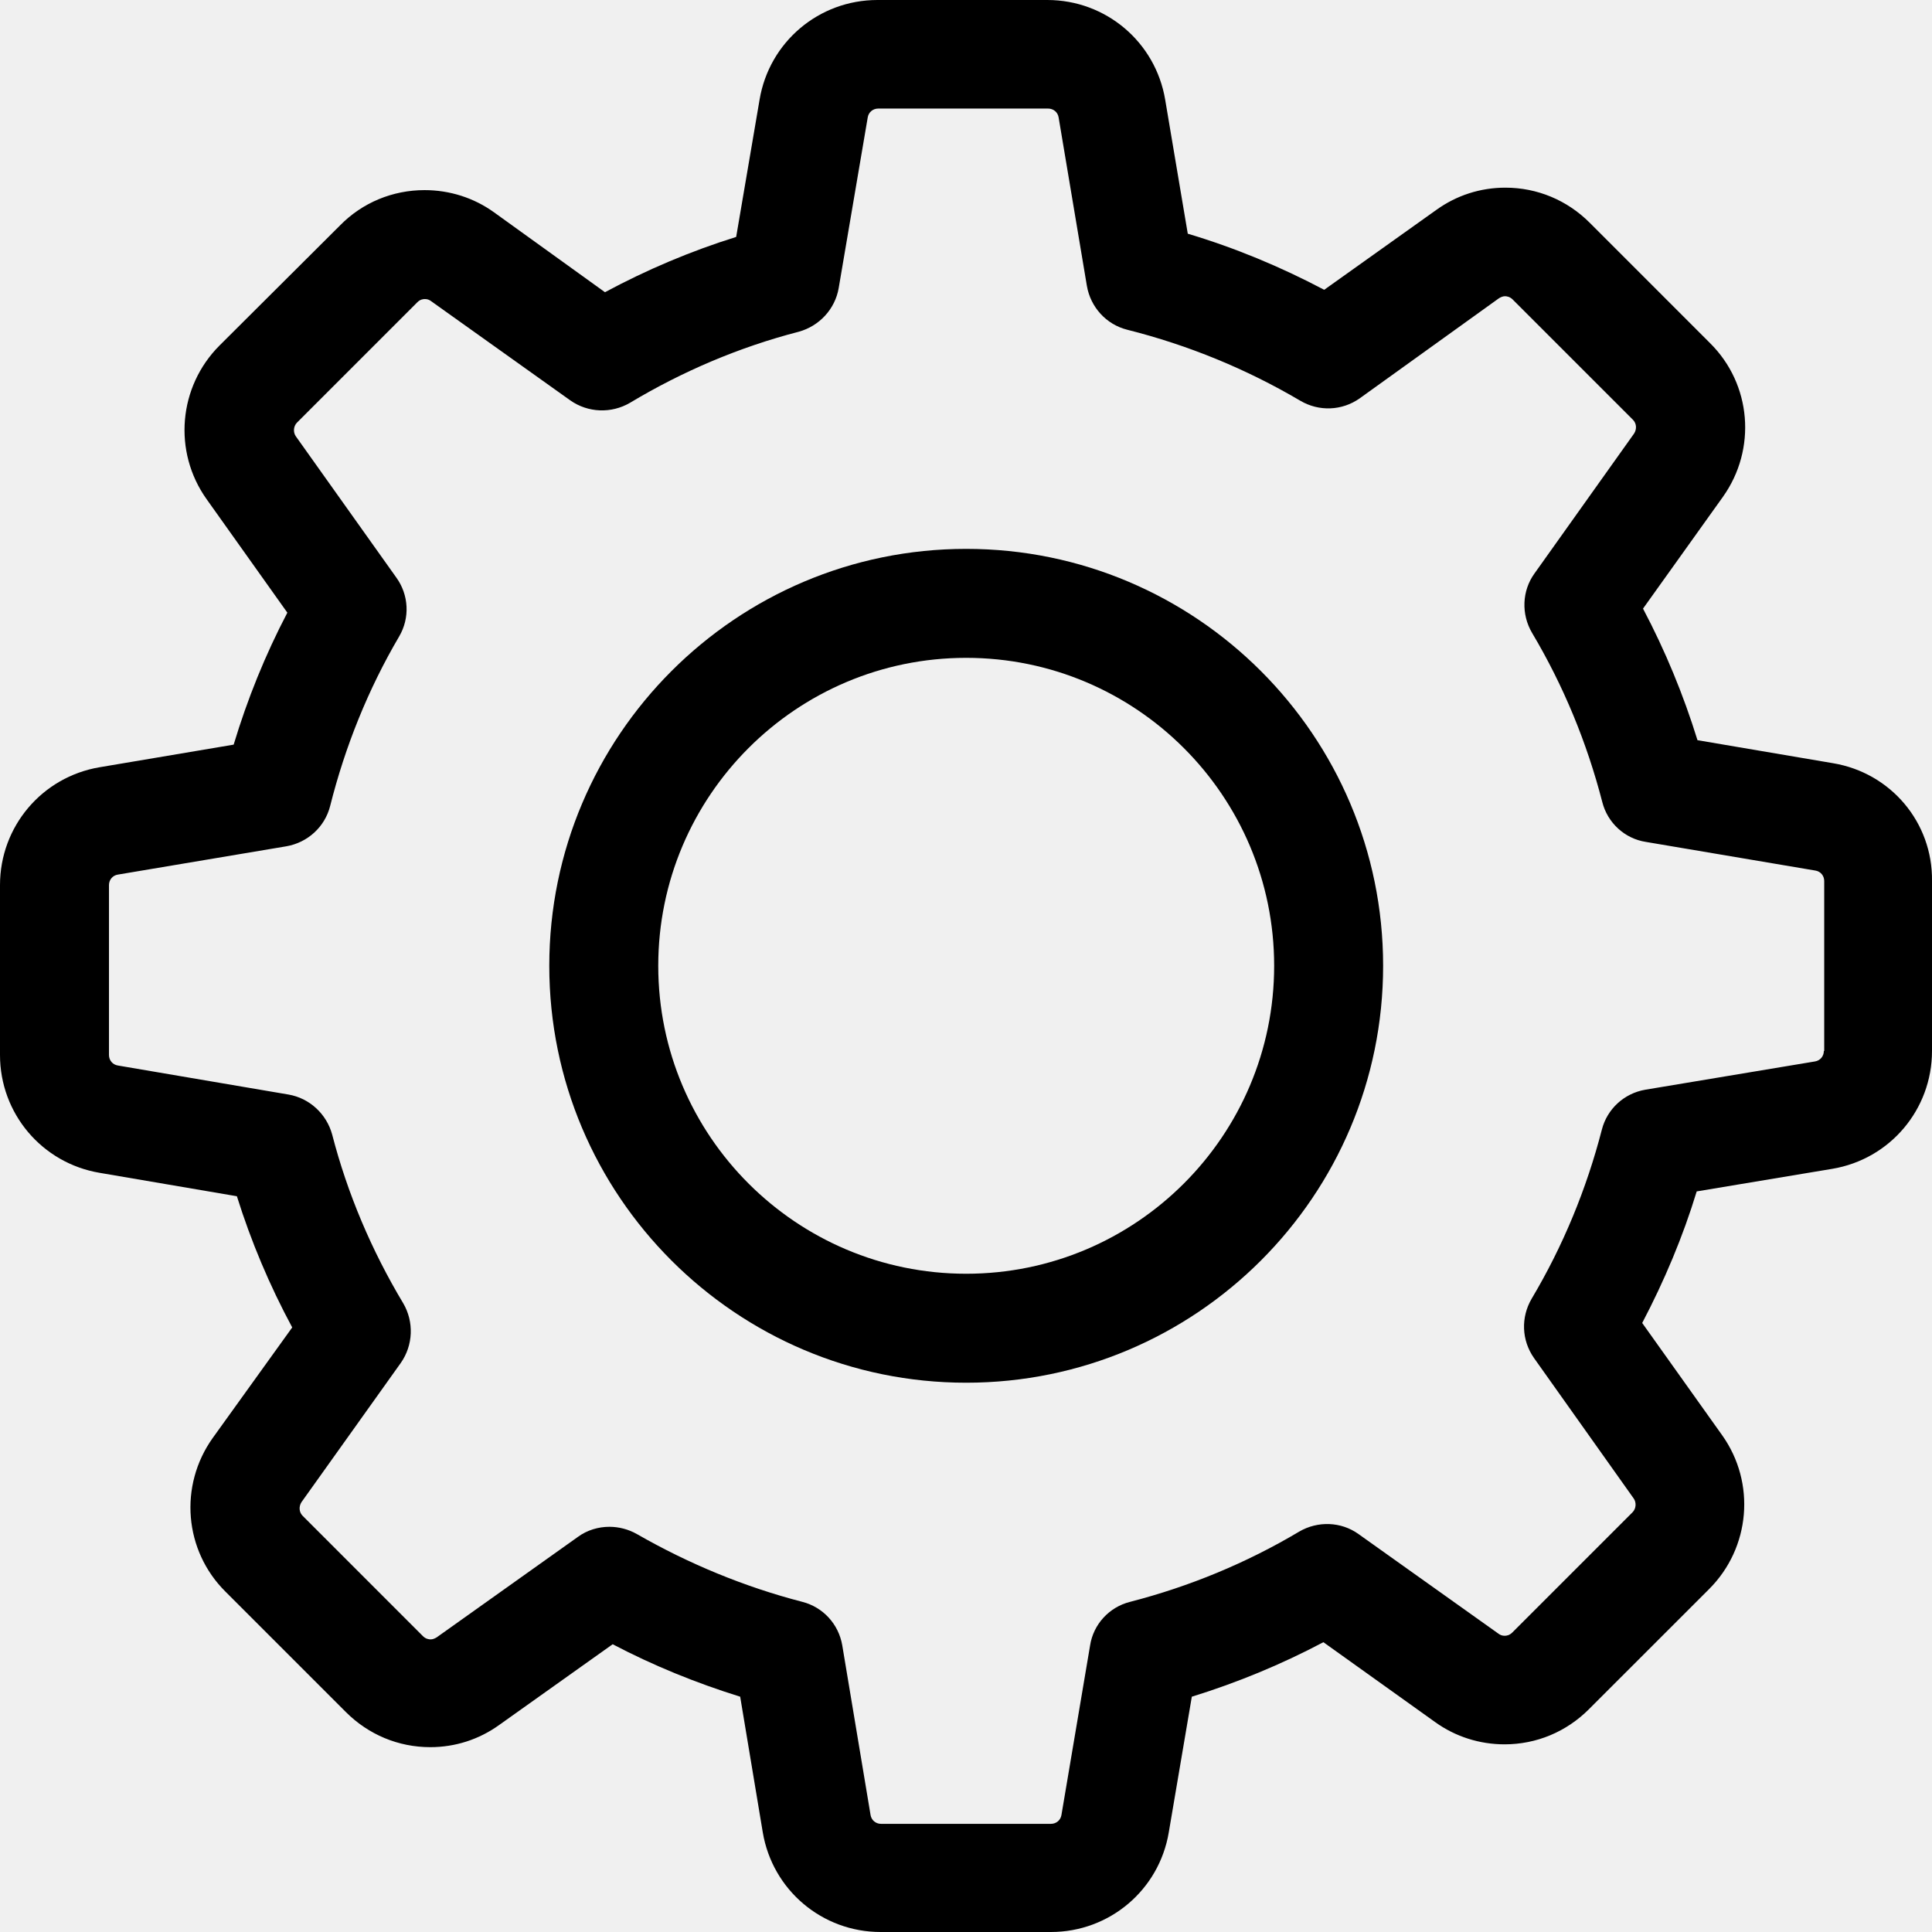
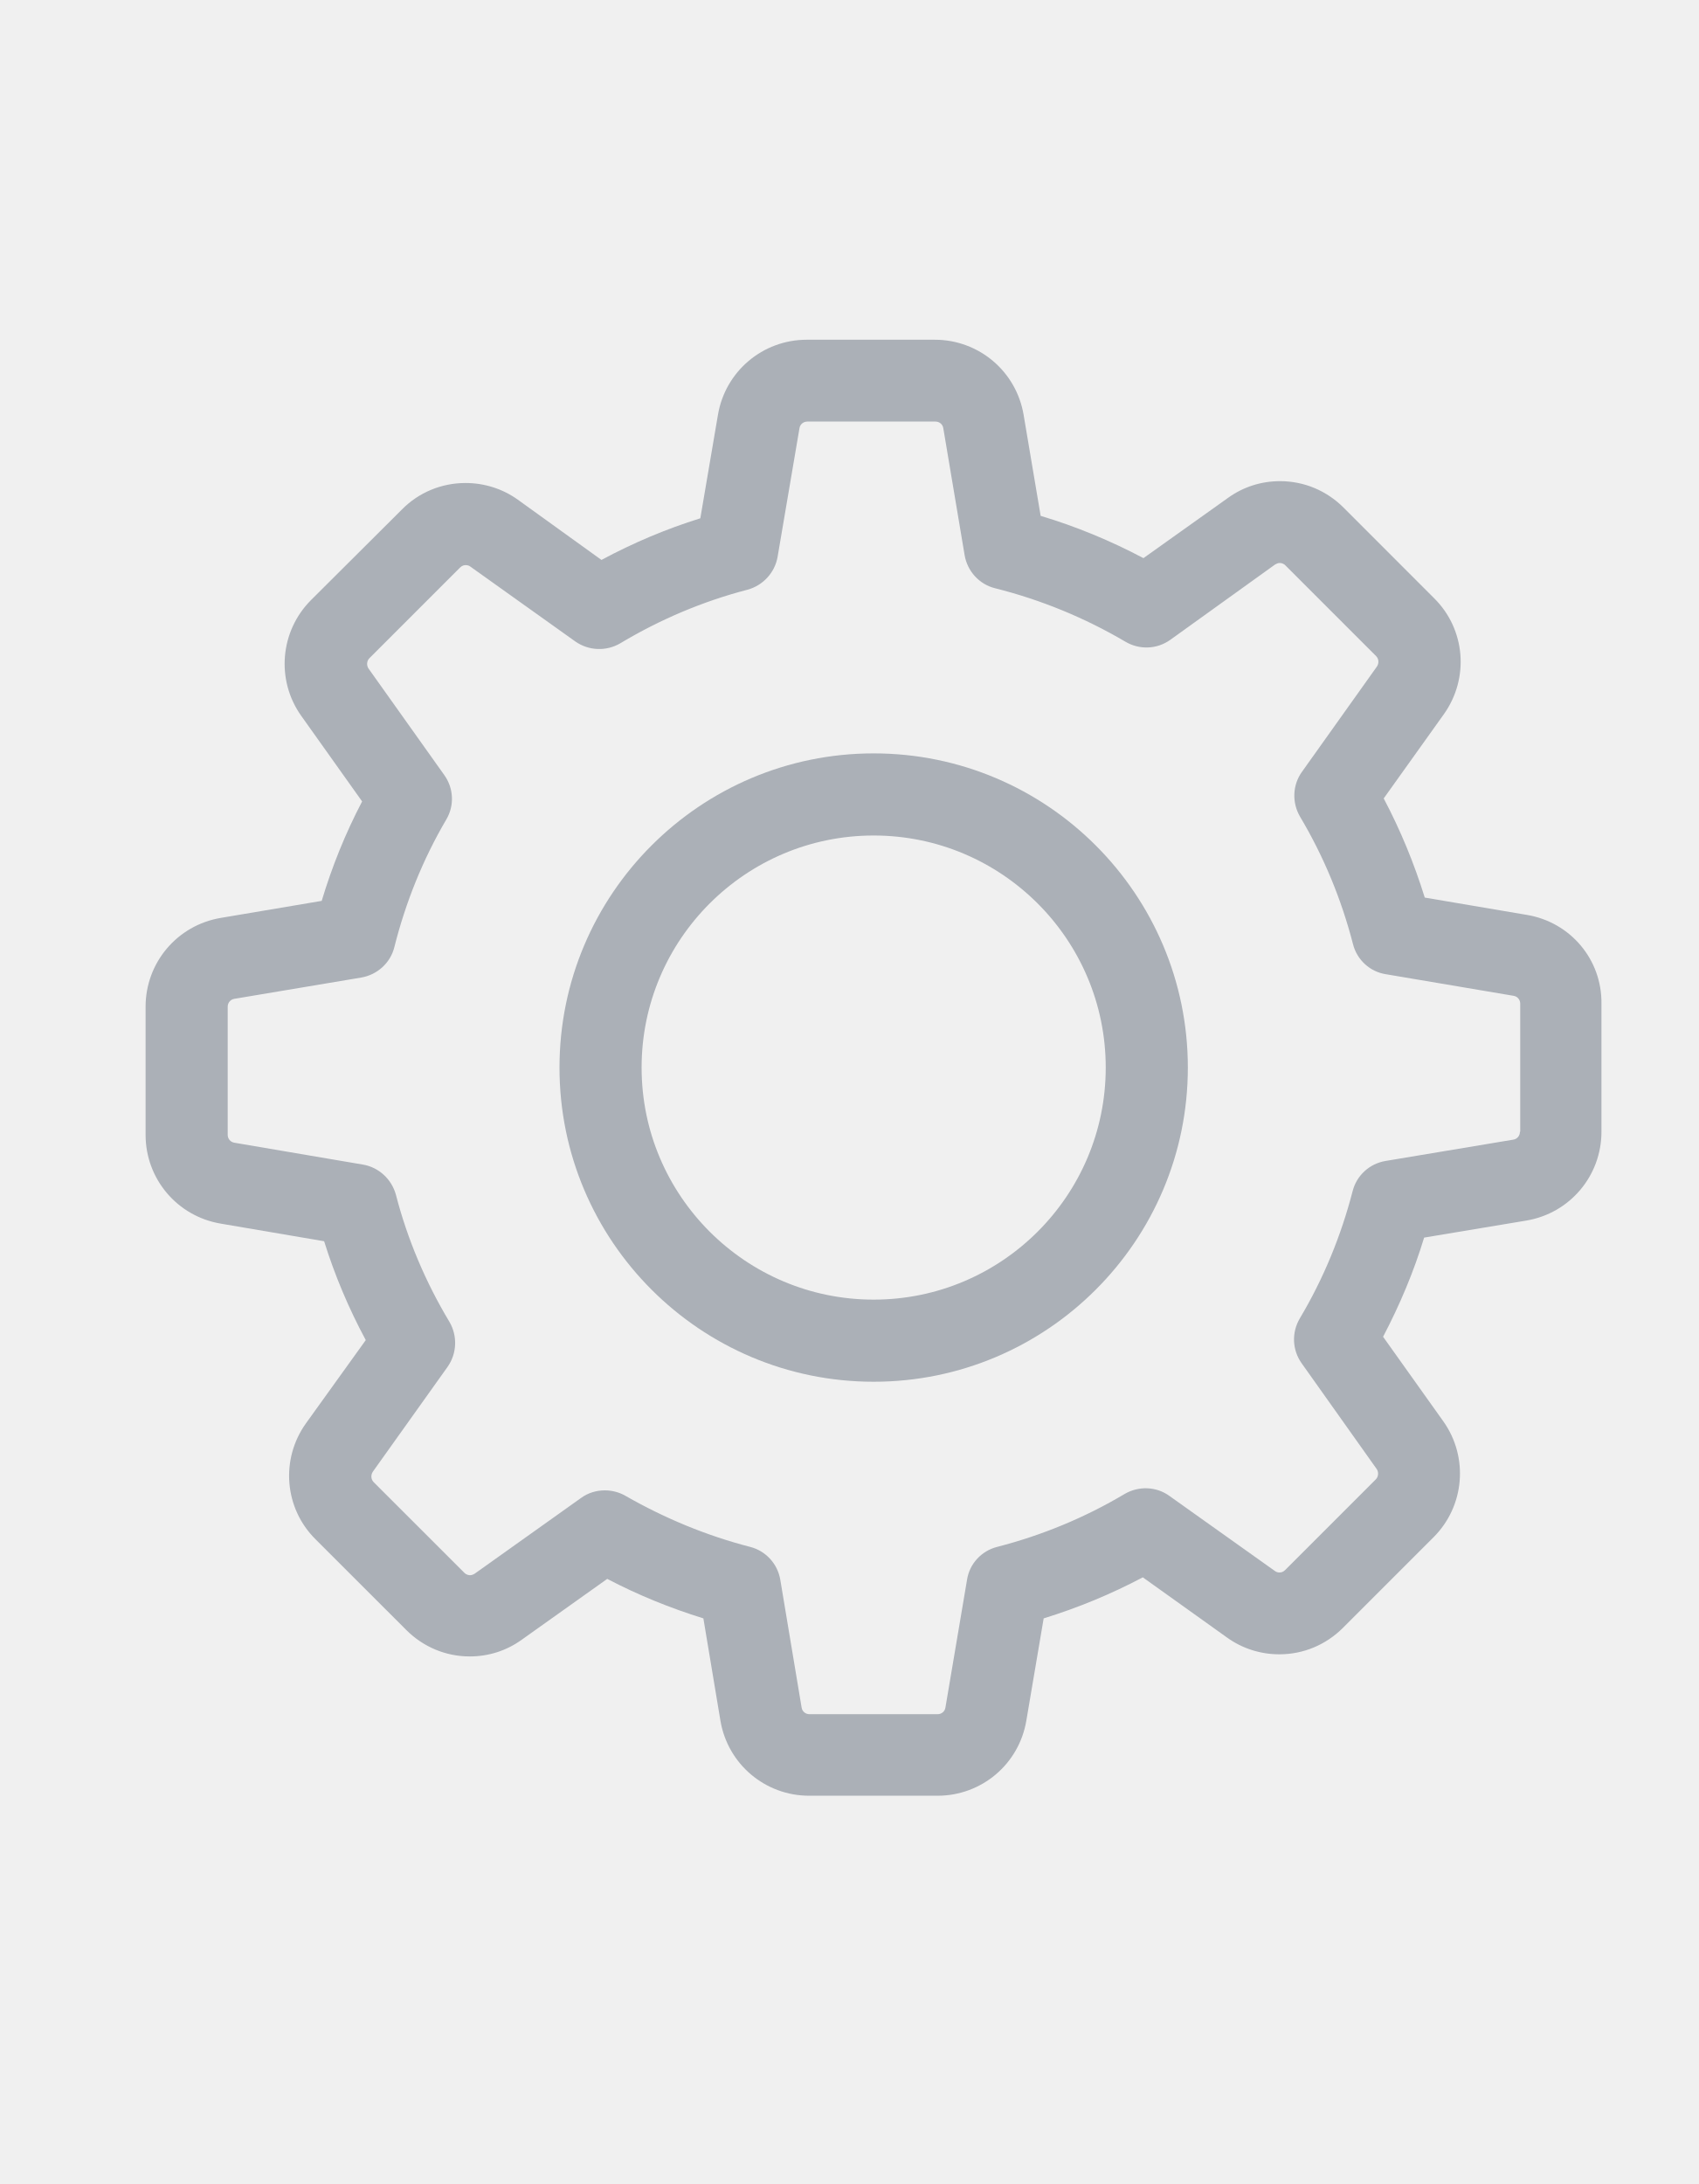
- <svg xmlns="http://www.w3.org/2000/svg" width="52" height="52" viewBox="0 0 52 52" fill="none">
-   <g clip-path="url(#clip0_130_645)">
-     <path d="M49.338 20.542L45.688 19.922C45.308 18.695 44.819 17.511 44.222 16.381L46.373 13.372C47.285 12.09 47.144 10.341 46.025 9.234L42.788 5.996C42.18 5.388 41.376 5.051 40.518 5.051C39.844 5.051 39.203 5.258 38.66 5.649L35.641 7.8C34.467 7.18 33.24 6.67 31.969 6.29L31.361 2.683C31.1 1.13 29.764 0 28.189 0H23.616C22.04 0 20.704 1.13 20.444 2.683L19.814 6.377C18.597 6.757 17.413 7.257 16.283 7.865L13.296 5.714C12.753 5.323 12.101 5.117 11.428 5.117C10.569 5.117 9.755 5.453 9.157 6.062L5.909 9.299C4.801 10.407 4.649 12.156 5.562 13.437L7.734 16.49C7.137 17.63 6.659 18.814 6.289 20.042L2.683 20.65C1.13 20.911 0 22.247 0 23.822V28.395C0 29.97 1.13 31.306 2.683 31.567L6.376 32.197C6.757 33.414 7.256 34.598 7.865 35.728L5.725 38.704C4.812 39.986 4.953 41.735 6.072 42.843L9.309 46.08C9.918 46.688 10.722 47.025 11.58 47.025C12.253 47.025 12.894 46.818 13.437 46.427L16.49 44.255C17.587 44.831 18.738 45.298 19.922 45.667L20.53 49.317C20.791 50.87 22.127 52 23.702 52H28.286C29.861 52 31.198 50.87 31.458 49.317L32.078 45.667C33.305 45.287 34.489 44.798 35.619 44.2L38.628 46.351C39.171 46.742 39.823 46.949 40.496 46.949C41.354 46.949 42.158 46.612 42.766 46.004L46.004 42.767C47.111 41.659 47.264 39.91 46.351 38.628L44.2 35.608C44.798 34.468 45.297 33.283 45.667 32.067L49.317 31.459C50.87 31.198 52 29.862 52 28.287V23.713C52.021 22.138 50.892 20.802 49.338 20.542ZM49.089 28.287C49.089 28.428 48.991 28.547 48.849 28.569L44.287 29.329C43.711 29.427 43.255 29.851 43.114 30.405C42.701 32.002 42.071 33.533 41.224 34.956C40.931 35.456 40.952 36.075 41.289 36.553L43.972 40.333C44.048 40.442 44.037 40.605 43.94 40.703L40.703 43.94C40.626 44.016 40.55 44.027 40.496 44.027C40.431 44.027 40.377 44.005 40.333 43.972L36.564 41.289C36.097 40.953 35.467 40.931 34.967 41.224C33.544 42.071 32.012 42.702 30.416 43.114C29.851 43.255 29.427 43.722 29.34 44.287L28.569 48.85C28.547 48.991 28.428 49.089 28.286 49.089H23.713C23.572 49.089 23.453 48.991 23.431 48.85L22.67 44.287C22.573 43.712 22.149 43.255 21.595 43.114C20.042 42.712 18.543 42.093 17.141 41.289C16.913 41.159 16.652 41.094 16.403 41.094C16.109 41.094 15.805 41.181 15.555 41.365L11.753 44.07C11.699 44.103 11.645 44.124 11.591 44.124C11.547 44.124 11.46 44.114 11.384 44.038L8.147 40.8C8.049 40.703 8.038 40.551 8.114 40.431L10.787 36.684C11.123 36.206 11.145 35.575 10.852 35.076C10.005 33.664 9.353 32.132 8.94 30.535C8.788 29.981 8.332 29.558 7.767 29.46L3.172 28.678C3.031 28.656 2.933 28.537 2.933 28.395V23.822C2.933 23.681 3.031 23.561 3.172 23.54L7.702 22.779C8.277 22.681 8.744 22.258 8.886 21.693C9.288 20.096 9.907 18.554 10.743 17.131C11.037 16.631 11.004 16.012 10.667 15.545L7.962 11.743C7.886 11.634 7.897 11.471 7.995 11.373L11.232 8.136C11.308 8.06 11.384 8.049 11.438 8.049C11.504 8.049 11.558 8.071 11.601 8.104L15.349 10.776C15.827 11.113 16.457 11.134 16.957 10.841C18.369 9.994 19.9 9.342 21.497 8.929C22.051 8.777 22.475 8.321 22.573 7.756L23.355 3.161C23.377 3.02 23.496 2.922 23.637 2.922H28.21C28.352 2.922 28.471 3.02 28.493 3.161L29.253 7.691C29.351 8.267 29.775 8.734 30.34 8.875C31.98 9.288 33.544 9.929 35 10.787C35.499 11.08 36.118 11.059 36.596 10.722L40.344 8.028C40.398 7.995 40.453 7.973 40.507 7.973C40.55 7.973 40.637 7.984 40.713 8.06L43.95 11.297C44.048 11.395 44.059 11.547 43.983 11.667L41.3 15.436C40.963 15.903 40.941 16.533 41.235 17.033C42.082 18.456 42.712 19.988 43.125 21.584C43.266 22.149 43.733 22.573 44.298 22.66L48.86 23.431C49.002 23.453 49.099 23.572 49.099 23.713V28.287H49.089Z" fill="black" />
-     <path d="M26.005 14.773C19.814 14.773 14.784 19.803 14.784 25.995C14.784 32.186 19.814 37.216 26.005 37.216C32.197 37.216 37.227 32.186 37.227 25.995C37.227 19.803 32.197 14.773 26.005 14.773ZM26.005 34.283C21.432 34.283 17.717 30.568 17.717 25.995C17.717 21.421 21.432 17.706 26.005 17.706C30.578 17.706 34.294 21.421 34.294 25.995C34.294 30.568 30.578 34.283 26.005 34.283Z" fill="black" />
+ <svg xmlns="http://www.w3.org/2000/svg" width="35" height="45" viewBox="0 0 35 45" fill="none">
+   <g clip-path="url(#clip0_1602_669)">
+     <path d="M31.464 18.851L29.359 18.494C29.139 17.785 28.857 17.102 28.513 16.451L29.753 14.715C30.28 13.975 30.198 12.966 29.553 12.327L27.686 10.459C27.334 10.108 26.871 9.914 26.376 9.914C25.987 9.914 25.617 10.033 25.304 10.259L23.562 11.5C22.885 11.142 22.177 10.848 21.444 10.629L21.093 8.548C20.942 7.652 20.171 7 19.263 7H16.624C15.716 7 14.945 7.652 14.794 8.548L14.431 10.679C13.729 10.898 13.046 11.186 12.394 11.537L10.671 10.296C10.357 10.071 9.981 9.952 9.593 9.952C9.098 9.952 8.628 10.146 8.283 10.497L6.409 12.364C5.77 13.004 5.682 14.013 6.209 14.752L7.462 16.513C7.117 17.171 6.842 17.854 6.629 18.562L4.548 18.913C3.652 19.064 3 19.835 3 20.743V23.382C3 24.291 3.652 25.061 4.548 25.212L6.679 25.575C6.898 26.277 7.186 26.96 7.537 27.612L6.303 29.329C5.776 30.069 5.858 31.078 6.503 31.717L8.371 33.584C8.722 33.935 9.185 34.13 9.681 34.13C10.069 34.13 10.439 34.011 10.752 33.785L12.513 32.532C13.146 32.864 13.81 33.133 14.494 33.346L14.845 35.452C14.995 36.348 15.766 37 16.674 37H19.319C20.228 37 20.999 36.348 21.149 35.452L21.506 33.346C22.214 33.127 22.898 32.845 23.549 32.5L25.285 33.741C25.599 33.967 25.975 34.086 26.363 34.086C26.858 34.086 27.322 33.891 27.673 33.541L29.541 31.673C30.18 31.034 30.267 30.025 29.741 29.285L28.5 27.543C28.845 26.885 29.133 26.202 29.346 25.5L31.452 25.149C32.348 24.999 33 24.228 33 23.319V20.681C33.012 19.772 32.361 19.001 31.464 18.851ZM31.32 23.319C31.32 23.401 31.264 23.47 31.182 23.482L28.55 23.921C28.218 23.977 27.955 24.221 27.873 24.541C27.635 25.462 27.272 26.346 26.783 27.167C26.614 27.455 26.626 27.812 26.821 28.088L28.369 30.269C28.412 30.332 28.406 30.426 28.35 30.482L26.482 32.35C26.438 32.394 26.395 32.4 26.363 32.4C26.326 32.4 26.294 32.387 26.269 32.368L24.095 30.821C23.825 30.626 23.462 30.614 23.173 30.783C22.352 31.272 21.469 31.635 20.547 31.873C20.221 31.955 19.977 32.224 19.927 32.55L19.482 35.182C19.47 35.264 19.401 35.32 19.319 35.32H16.681C16.599 35.32 16.53 35.264 16.518 35.182L16.079 32.55C16.023 32.218 15.778 31.955 15.459 31.873C14.562 31.642 13.698 31.284 12.889 30.821C12.758 30.745 12.607 30.708 12.463 30.708C12.294 30.708 12.118 30.758 11.974 30.864L9.781 32.425C9.749 32.444 9.718 32.456 9.687 32.456C9.662 32.456 9.612 32.45 9.568 32.406L7.7 30.539C7.644 30.482 7.638 30.395 7.681 30.326L9.223 28.163C9.417 27.888 9.43 27.524 9.261 27.236C8.772 26.421 8.396 25.538 8.158 24.616C8.07 24.297 7.807 24.052 7.481 23.996L4.83 23.545C4.748 23.532 4.692 23.463 4.692 23.382V20.743C4.692 20.662 4.748 20.593 4.83 20.58L7.443 20.142C7.775 20.085 8.045 19.841 8.126 19.515C8.358 18.594 8.715 17.704 9.198 16.883C9.367 16.595 9.348 16.238 9.154 15.968L7.594 13.775C7.55 13.712 7.556 13.618 7.612 13.562L9.48 11.694C9.524 11.65 9.568 11.644 9.599 11.644C9.637 11.644 9.668 11.656 9.693 11.675L11.855 13.217C12.131 13.411 12.494 13.424 12.783 13.254C13.597 12.766 14.481 12.39 15.402 12.151C15.722 12.064 15.966 11.8 16.023 11.475L16.474 8.824C16.486 8.742 16.555 8.686 16.637 8.686H19.275C19.357 8.686 19.426 8.742 19.438 8.824L19.877 11.437C19.933 11.769 20.178 12.039 20.503 12.12C21.45 12.358 22.352 12.728 23.192 13.223C23.48 13.392 23.838 13.38 24.113 13.185L26.275 11.631C26.307 11.613 26.338 11.6 26.369 11.6C26.395 11.6 26.445 11.606 26.488 11.65L28.356 13.518C28.412 13.574 28.419 13.662 28.375 13.731L26.827 15.905C26.633 16.175 26.62 16.538 26.789 16.827C27.278 17.648 27.642 18.531 27.88 19.452C27.961 19.778 28.231 20.023 28.557 20.073L31.189 20.518C31.27 20.53 31.326 20.599 31.326 20.681V23.319H31.32V23.319Z" fill="#ABB0B7" />
+     <path d="M18.003 15.523C14.431 15.523 11.529 18.424 11.529 21.997C11.529 25.569 14.431 28.47 18.003 28.47C21.575 28.47 24.477 25.569 24.477 21.997C24.477 18.424 21.575 15.523 18.003 15.523ZM18.003 26.778C15.365 26.778 13.221 24.635 13.221 21.997C13.221 19.358 15.365 17.215 18.003 17.215C20.641 17.215 22.785 19.358 22.785 21.997C22.785 24.635 20.641 26.778 18.003 26.778Z" fill="#ABB0B7" />
  </g>
  <defs>
-     <clipPath id="clip0_130_645">
-       <rect width="52" height="52" fill="white" />
+     <clipPath id="clip0_1602_669">
+       <rect width="30" height="30" fill="white" transform="translate(3 7)" />
    </clipPath>
  </defs>
</svg>
